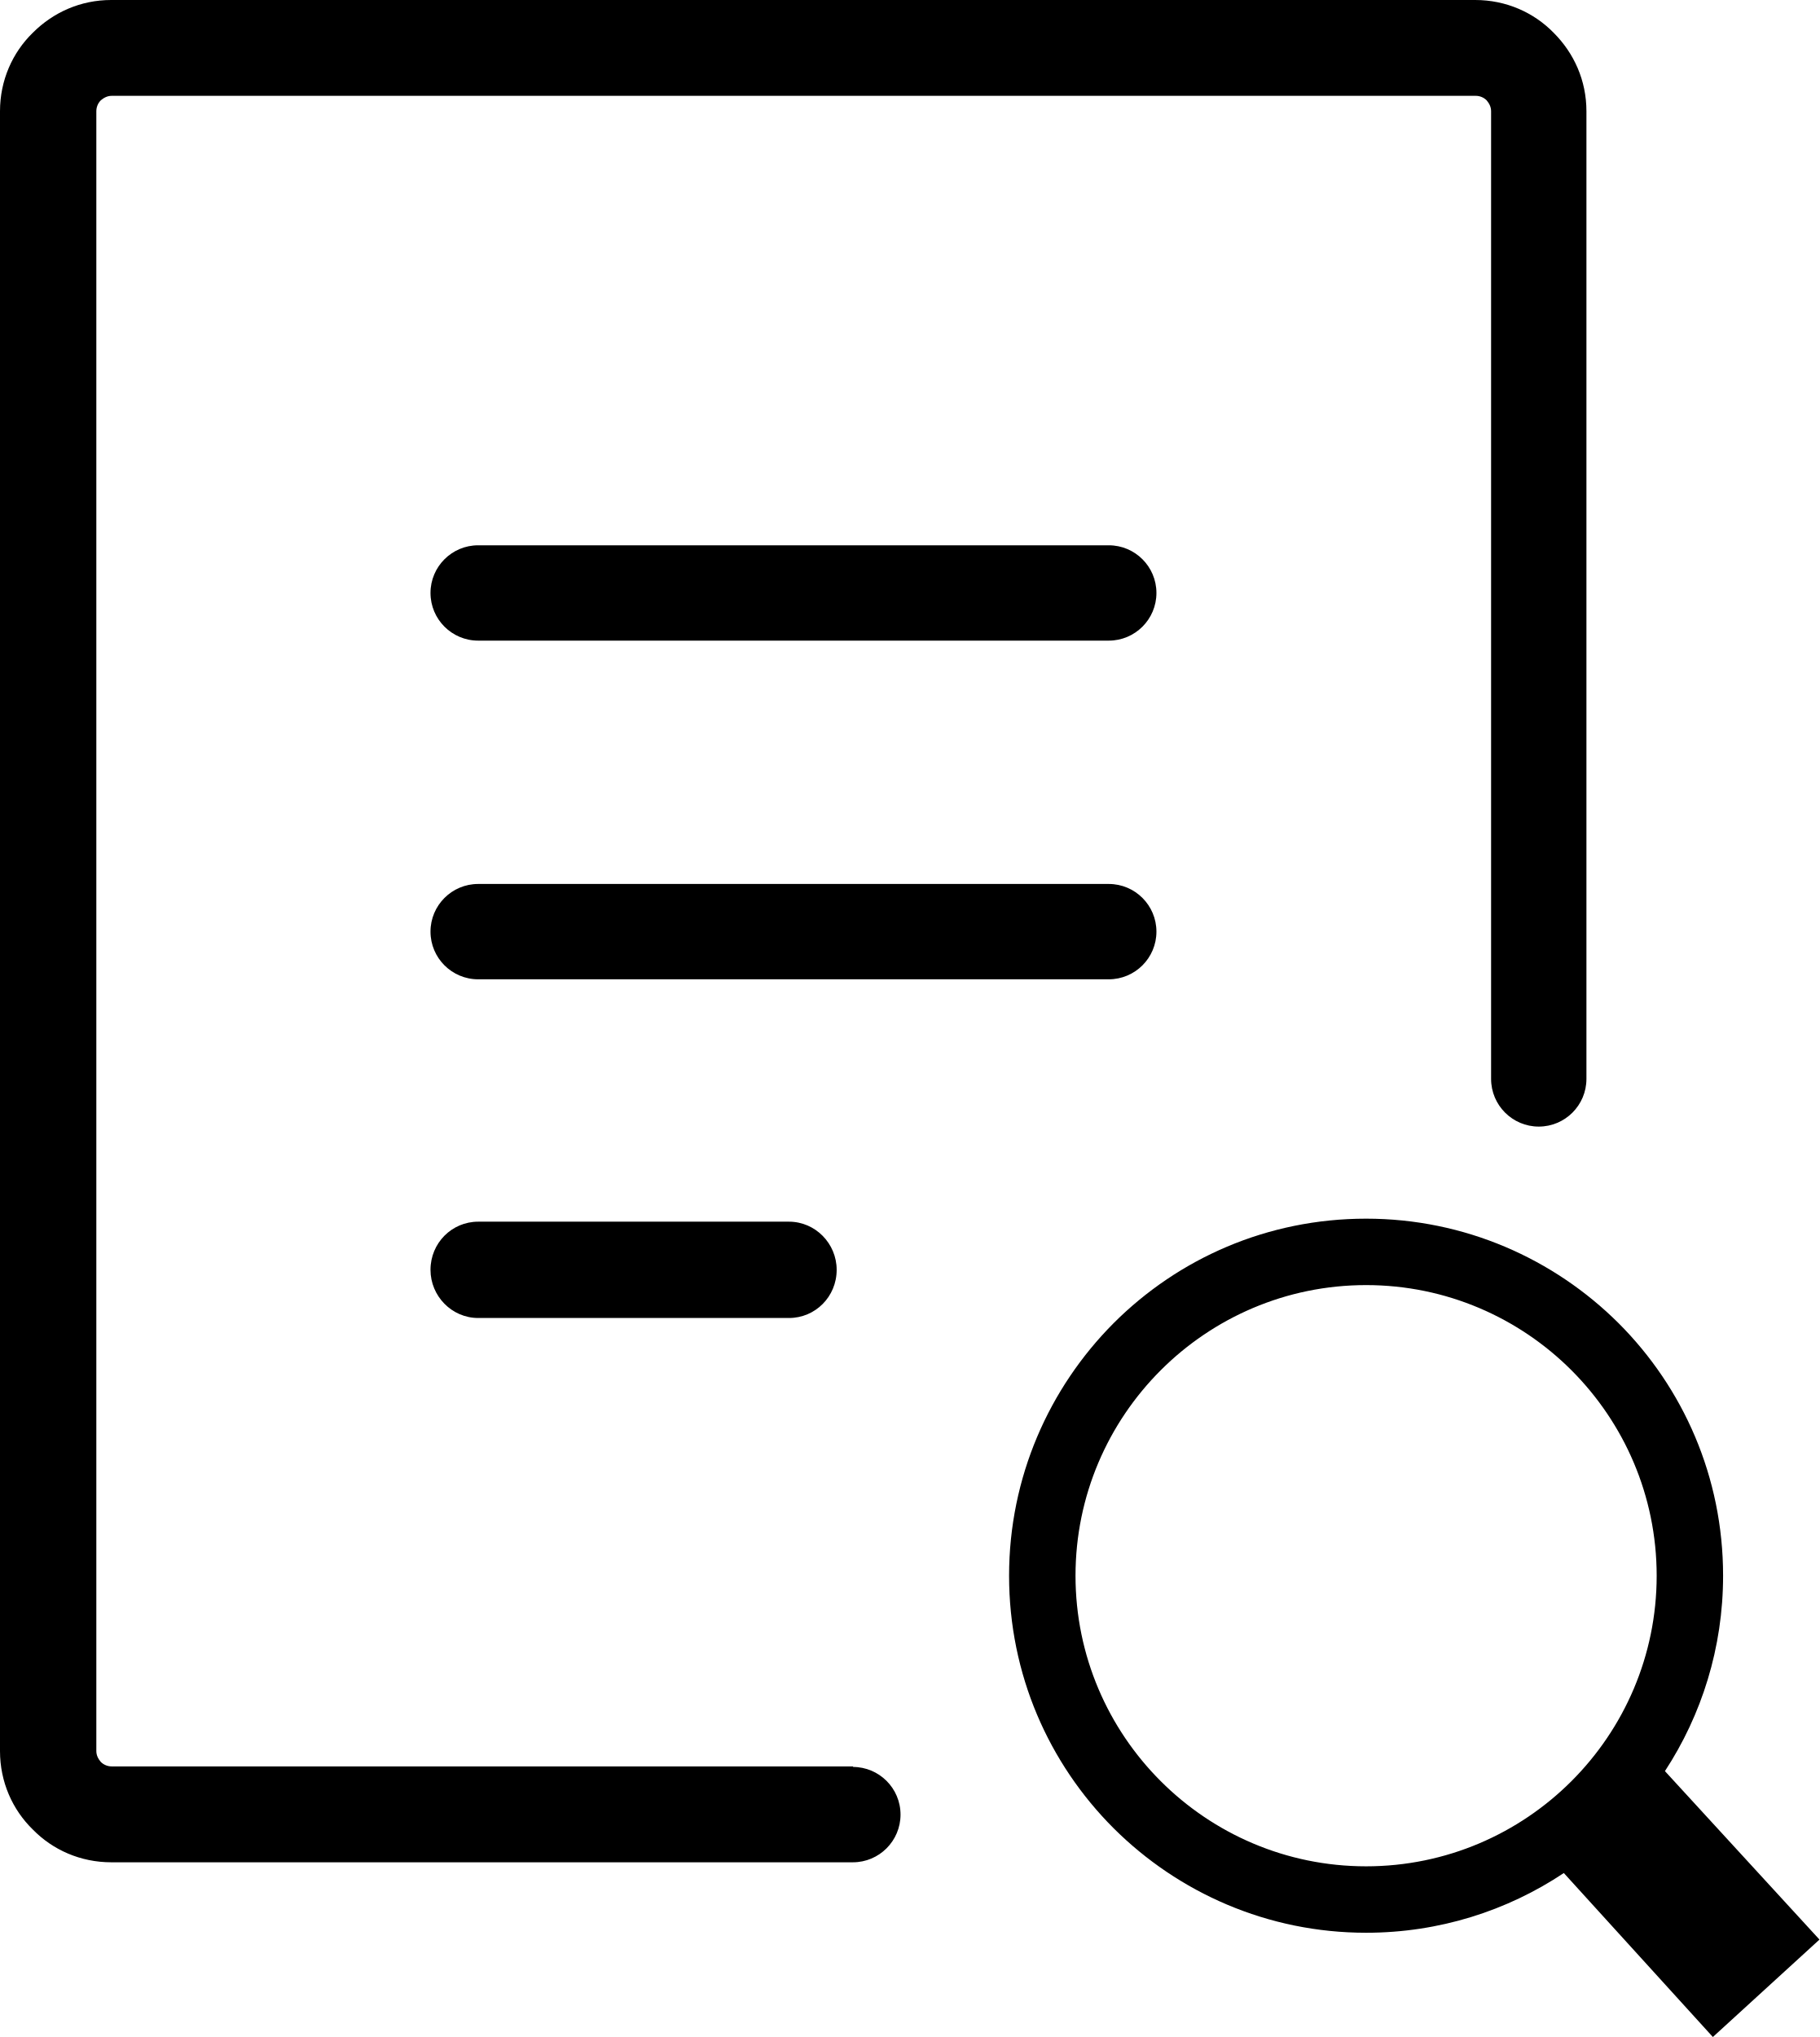
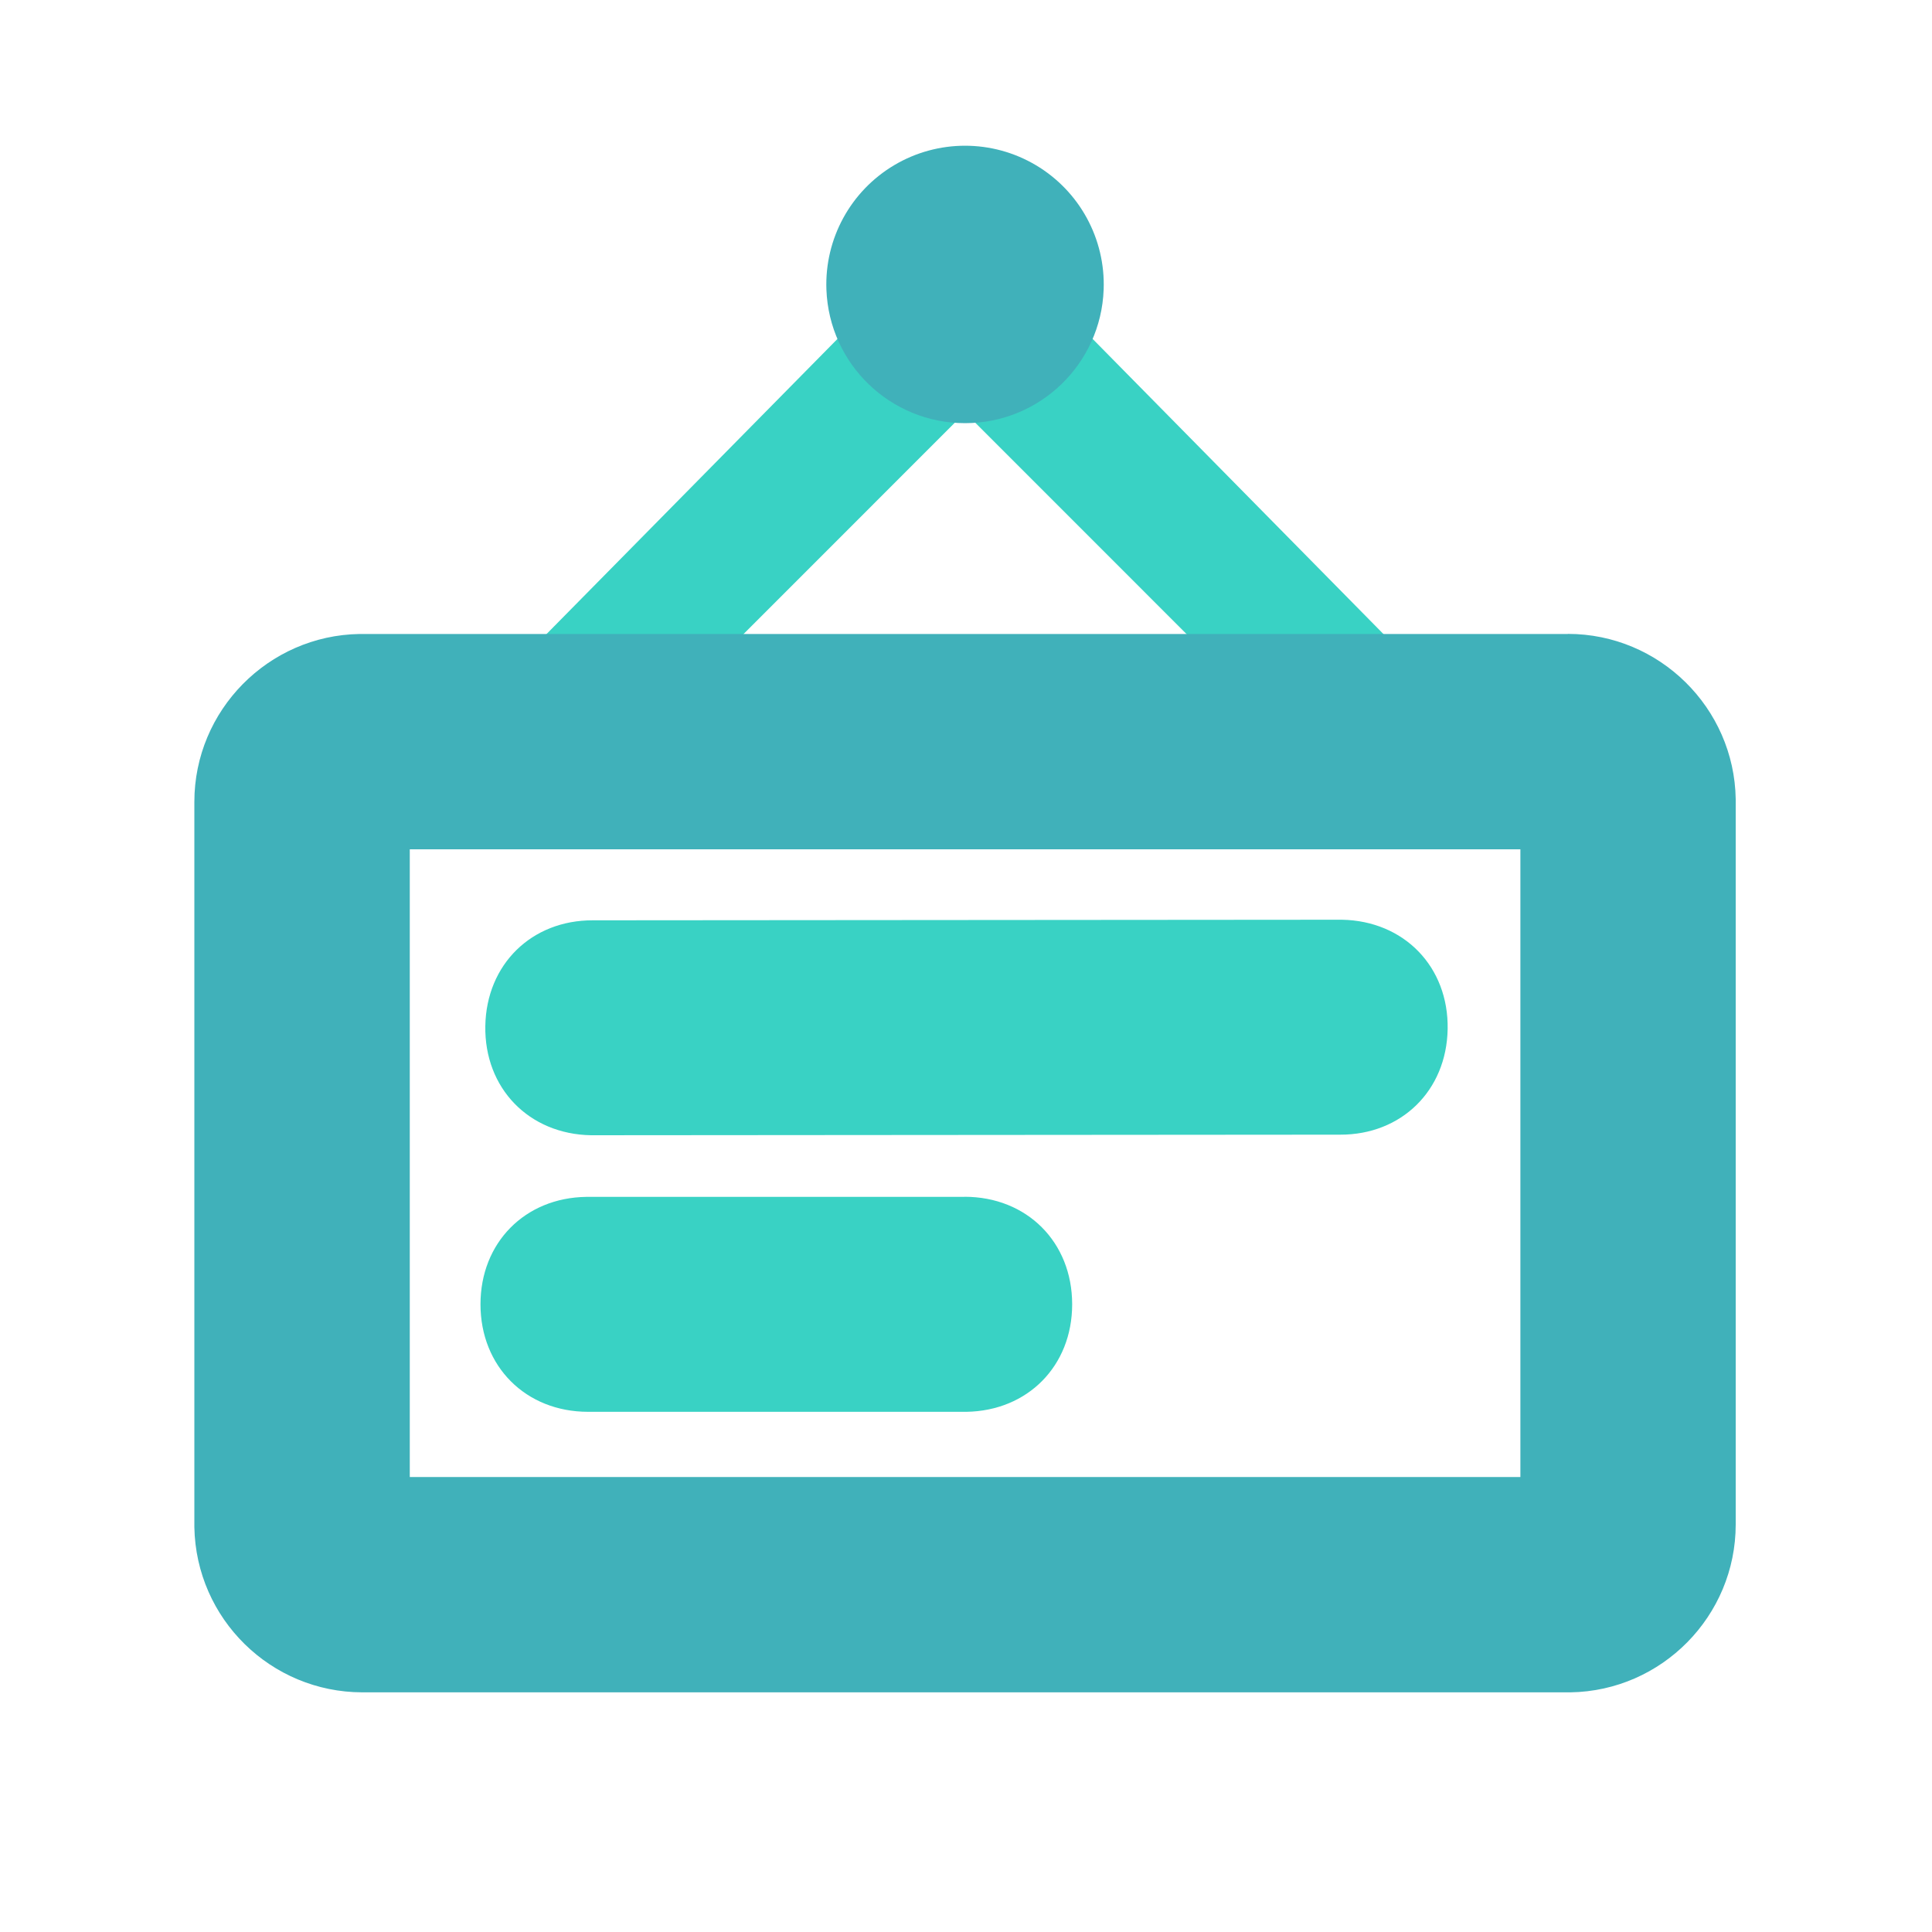
- <svg xmlns="http://www.w3.org/2000/svg" version="1.1" id="Layer_1" x="0px" y="0px" width="109.773px" height="122.879px" viewBox="0 0 109.773 122.879" enable-background="new 0 0 109.773 122.879" xml:space="preserve">
-   <g>
-     <path d="M82.42,73.514c5.941,0,11.33,2.418,15.232,6.305c3.903,3.904,6.306,9.277,6.306,15.234c0,4.346-1.296,8.406-3.509,11.787 l9.324,10.162l-6.432,5.877l-8.992-9.891c-3.413,2.275-7.521,3.602-11.93,3.602c-5.941,0-11.33-2.416-15.233-6.305 c-3.903-3.902-6.306-9.275-6.306-15.232c0-5.941,2.418-11.33,6.306-15.234C71.09,75.916,76.462,73.514,82.42,73.514L82.42,73.514z M28.849,79.506c-1.588,0-2.876-1.318-2.876-2.906c0-1.617,1.289-2.904,2.876-2.904h18.753c1.588,0,2.876,1.316,2.876,2.904 c0,1.619-1.288,2.906-2.876,2.906H28.849L28.849,79.506z M28.849,38.645c-1.588,0-2.876-1.288-2.876-2.876 c0-1.587,1.289-2.875,2.876-2.875h38.045c1.588,0,2.876,1.288,2.876,2.875c0,1.588-1.288,2.876-2.876,2.876H28.849L28.849,38.645z M51.455,106.588c1.588,0,2.876,1.287,2.876,2.875s-1.288,2.877-2.876,2.877H6.711c-1.857,0-3.535-0.75-4.733-1.979 C0.749,109.164,0,107.486,0,105.629V6.71c0-1.857,0.749-3.535,1.978-4.733C3.206,0.749,4.854,0,6.711,0h82.292 c1.857,0,3.535,0.749,4.733,1.978c1.228,1.228,1.977,2.875,1.977,4.733v58.372c0,1.588-1.288,2.877-2.876,2.877 c-1.587,0-2.876-1.289-2.876-2.877V6.71c0-0.27-0.119-0.479-0.27-0.659c-0.18-0.18-0.419-0.27-0.658-0.27H6.741 c-0.27,0-0.479,0.12-0.659,0.27c-0.18,0.18-0.27,0.419-0.27,0.659v98.918c0,0.27,0.12,0.479,0.27,0.658 c0.18,0.18,0.419,0.27,0.659,0.27h44.744L51.455,106.588L51.455,106.588z M28.849,59.075c-1.588,0-2.876-1.288-2.876-2.875 c0-1.588,1.289-2.876,2.876-2.876h38.045c1.588,0,2.876,1.288,2.876,2.876c0,1.587-1.288,2.875-2.876,2.875H28.849L28.849,59.075z M94.811,82.66c-3.17-3.17-7.556-5.139-12.391-5.139c-4.836,0-9.222,1.969-12.392,5.139c-3.171,3.172-5.14,7.557-5.14,12.393 c0,4.834,1.969,9.221,5.14,12.391c3.17,3.17,7.556,5.139,12.392,5.139c4.835,0,9.221-1.969,12.391-5.139 c3.171-3.17,5.14-7.557,5.14-12.391C99.95,90.217,97.981,85.832,94.811,82.66L94.811,82.66L94.811,82.66z" />
-   </g>
+ <svg xmlns="http://www.w3.org/2000/svg" t="1720775087311" class="icon" viewBox="0 0 1024 1024" version="1.1" p-id="14906" width="200" height="200">
+   <path d="M511.488 111.002l224.512 227.84-52.173 52.173L511.488 218.624 339.149 391.014l-52.173-52.224L511.488 111.053z m-0.256 523.315c33.024 0 57.037 24.013 57.037 56.986 0 32.666-23.552 56.474-56.064 56.986H311.706c-33.024 0-57.037-24.013-57.037-56.986 0-32.666 23.552-56.474 56.064-56.934h200.499z m256.051-88.883c0.563-32.973-23.04-57.344-56.013-57.958l-396.032 0.307h-0.973c-32.512-0.102-56.474 23.347-57.037 56.013-0.563 32.922 23.04 57.344 56.064 57.907l395.981-0.307h1.024c32.461 0.102 56.422-23.347 56.986-55.962z" fill="#39D2C4" p-id="14907" />
+   <path d="M438.016 153.498a73.523 73.523 0 1 1 146.944 0 73.523 73.523 0 0 1-146.944 0z m392.96 182.477c48.538 0 88.218 39.219 88.986 87.552v384.461c0 48.538-39.168 88.218-87.552 88.986H192a89.19 89.19 0 0 1-88.986-87.501V425.011c0-48.538 39.219-88.218 87.552-88.986H830.976z m-25.139 114.176H217.19v332.698h588.646V450.15z" fill="#40B1BA" p-id="14908" />
</svg>
